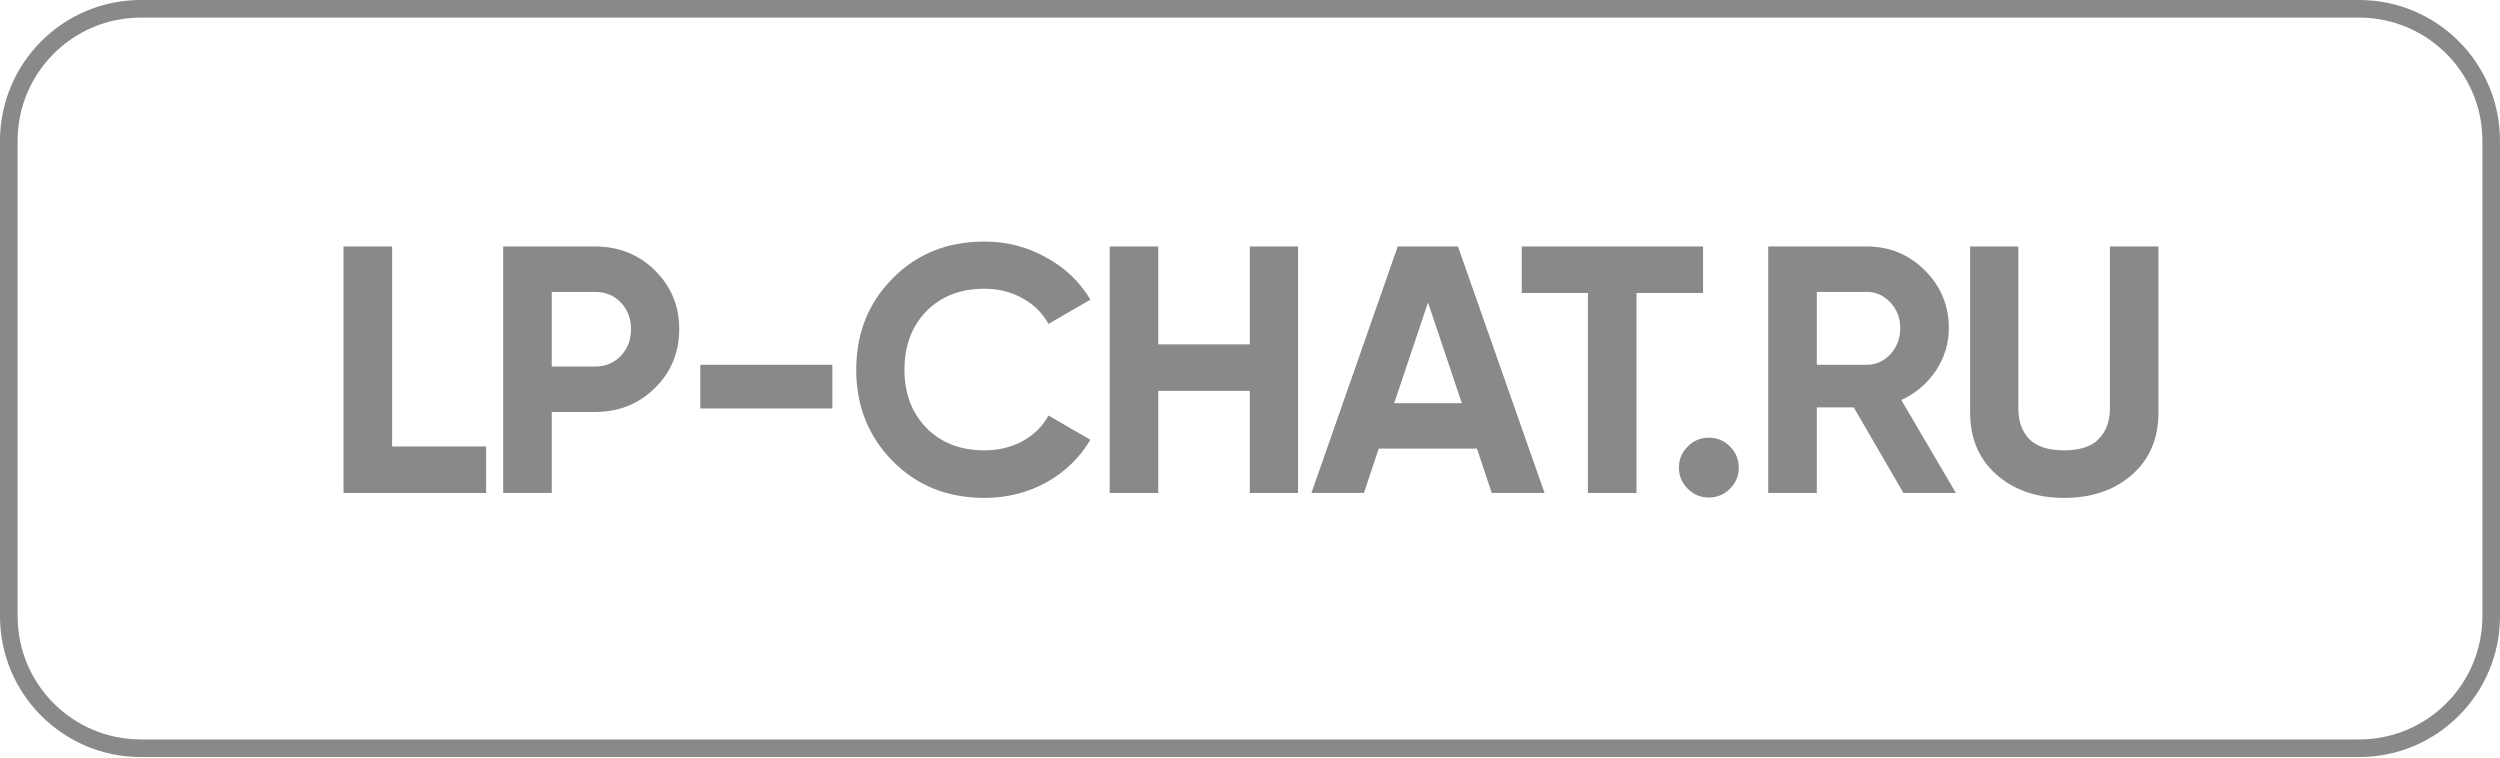
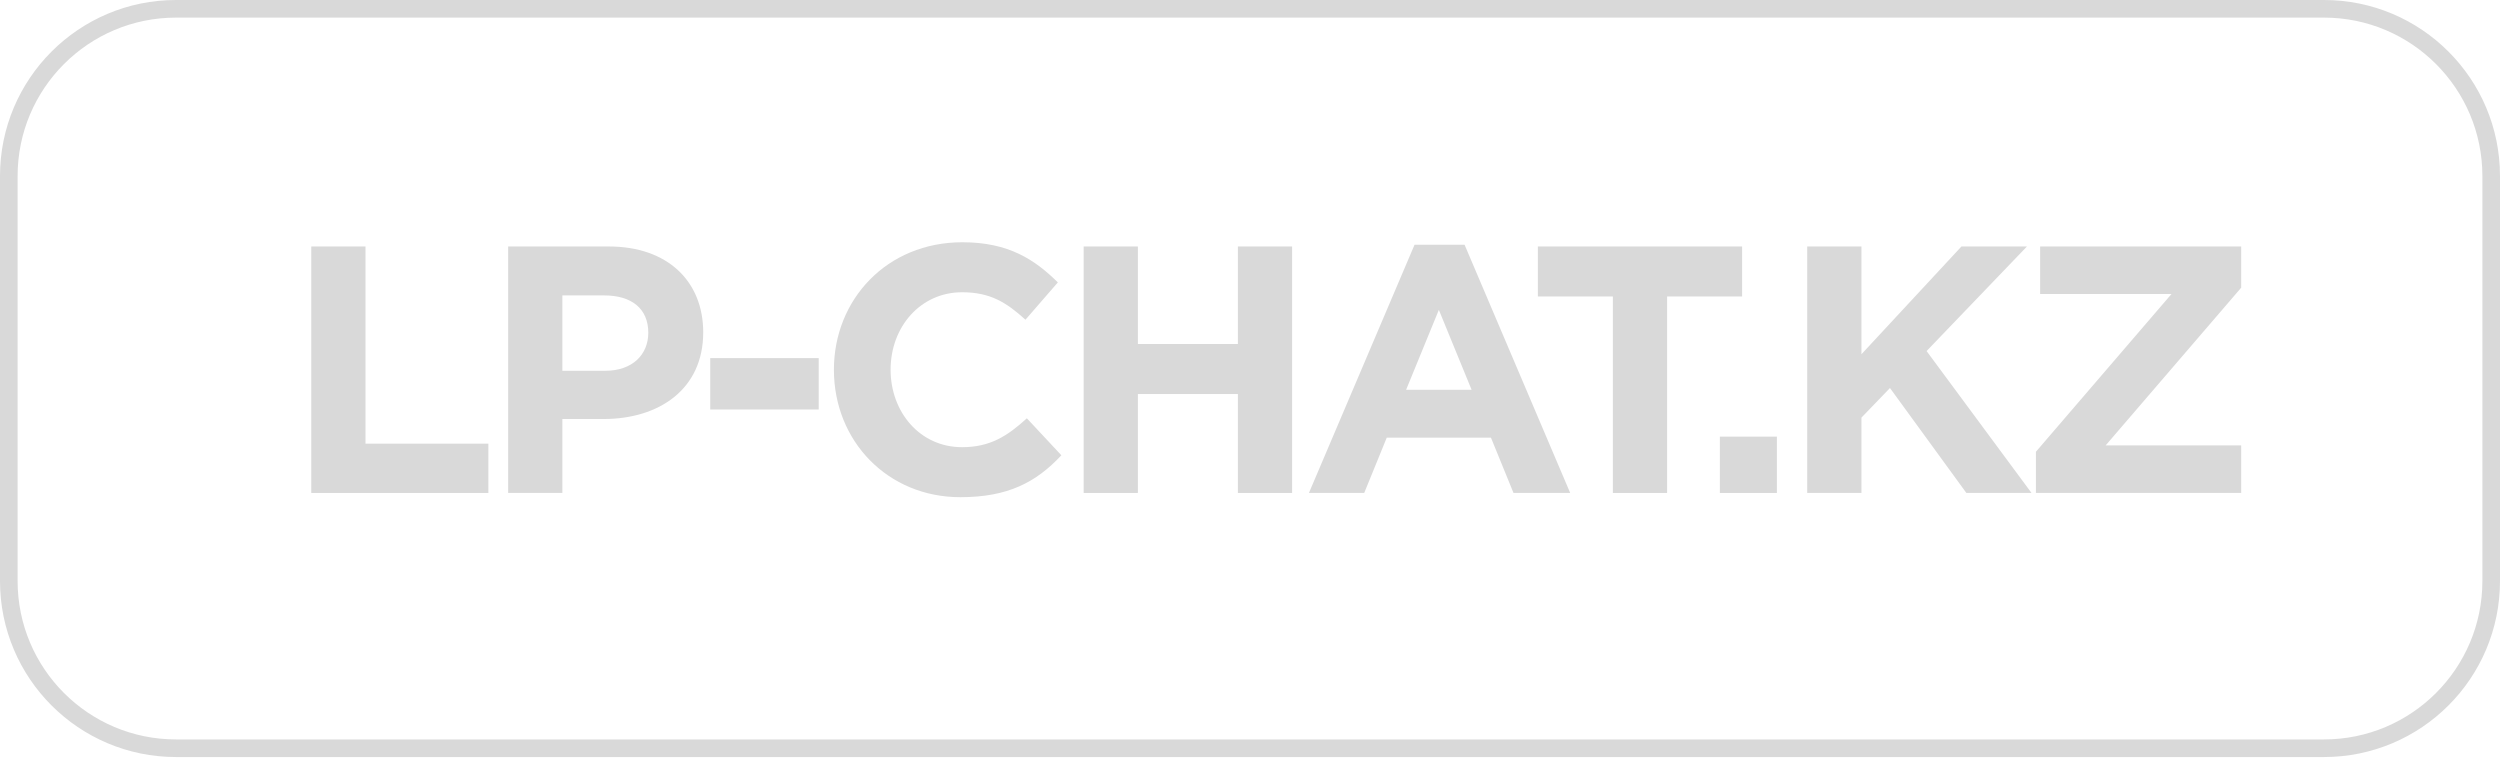
<svg xmlns="http://www.w3.org/2000/svg" width="142" height="43" viewBox="0 0 142 43" fill="none">
-   <path fill-rule="evenodd" clip-rule="evenodd" d="M134 1H8C4.134 1 1 4.134 1 8V35C1 38.866 4.134 42 8 42H134C137.866 42 141 38.866 141 35V8C141 4.134 137.866 1 134 1ZM8 0C3.582 0 0 3.582 0 8V35C0 39.418 3.582 43 8 43H134C138.418 43 142 39.418 142 35V8C142 3.582 138.418 0 134 0H8Z" fill="#898989" />
-   <path d="M22.272 25.36H27.612V28H19.512V14H22.272V25.36Z" fill="#898989" />
-   <path d="M33.8 14C35.146 14 36.28 14.453 37.2 15.36C38.12 16.266 38.58 17.38 38.58 18.7C38.58 20.02 38.12 21.133 37.2 22.04C36.28 22.946 35.146 23.4 33.8 23.4H31.34V28H28.58V14H33.8ZM33.8 20.82C34.386 20.82 34.873 20.62 35.26 20.22C35.646 19.806 35.84 19.3 35.84 18.7C35.84 18.086 35.646 17.58 35.26 17.18C34.873 16.78 34.386 16.58 33.8 16.58H31.34V20.82H33.8Z" fill="#898989" />
-   <path d="M39.777 23.2V20.72H47.277V23.2H39.777Z" fill="#898989" />
-   <path d="M55.914 28.28C53.808 28.28 52.068 27.58 50.694 26.18C49.321 24.78 48.634 23.053 48.634 21C48.634 18.933 49.321 17.206 50.694 15.82C52.068 14.42 53.808 13.72 55.914 13.72C57.181 13.72 58.348 14.02 59.414 14.62C60.494 15.206 61.334 16.006 61.934 17.02L59.554 18.4C59.208 17.773 58.714 17.286 58.074 16.94C57.434 16.58 56.714 16.4 55.914 16.4C54.554 16.4 53.454 16.826 52.614 17.68C51.788 18.533 51.374 19.64 51.374 21C51.374 22.346 51.788 23.446 52.614 24.3C53.454 25.153 54.554 25.58 55.914 25.58C56.714 25.58 57.434 25.406 58.074 25.06C58.728 24.7 59.221 24.213 59.554 23.6L61.934 24.98C61.334 25.993 60.501 26.8 59.434 27.4C58.368 27.986 57.194 28.28 55.914 28.28Z" fill="#898989" />
-   <path d="M70.99 14H73.73V28H70.99V22.2H65.79V28H63.03V14H65.79V19.56H70.99V14Z" fill="#898989" />
-   <path d="M84.731 28L83.891 25.48H78.311L77.471 28H74.49L79.391 14H82.811L87.731 28H84.731ZM79.191 22.9H83.031L81.111 17.18L79.191 22.9Z" fill="#898989" />
-   <path d="M96.734 14V16.64H92.954V28H90.194V16.64H86.434V14H96.734Z" fill="#898989" />
-   <path d="M98.263 27.76C97.93 28.093 97.529 28.26 97.063 28.26C96.596 28.26 96.196 28.093 95.863 27.76C95.529 27.426 95.363 27.026 95.363 26.56C95.363 26.093 95.529 25.693 95.863 25.36C96.196 25.026 96.596 24.86 97.063 24.86C97.529 24.86 97.93 25.026 98.263 25.36C98.596 25.693 98.763 26.093 98.763 26.56C98.763 27.026 98.596 27.426 98.263 27.76Z" fill="#898989" />
-   <path d="M108.114 28L105.294 23.14H103.194V28H100.434V14H106.034C107.328 14 108.428 14.453 109.334 15.36C110.241 16.266 110.694 17.36 110.694 18.64C110.694 19.506 110.448 20.313 109.954 21.06C109.461 21.793 108.808 22.346 107.994 22.72L111.094 28H108.114ZM103.194 16.58V20.72H106.034C106.554 20.72 107.001 20.52 107.374 20.12C107.748 19.706 107.934 19.213 107.934 18.64C107.934 18.066 107.748 17.58 107.374 17.18C107.001 16.78 106.554 16.58 106.034 16.58H103.194Z" fill="#898989" />
-   <path d="M117.242 28.28C115.682 28.28 114.402 27.84 113.402 26.96C112.402 26.08 111.902 24.9 111.902 23.42V14H114.642V23.2C114.642 23.933 114.849 24.513 115.262 24.94C115.689 25.366 116.349 25.58 117.242 25.58C118.135 25.58 118.789 25.366 119.202 24.94C119.629 24.513 119.842 23.933 119.842 23.2V14H122.602V23.42C122.602 24.9 122.102 26.08 121.102 26.96C120.102 27.84 118.815 28.28 117.242 28.28Z" fill="#898989" />
+   <path d="M17.68 28V14H20.76V25.2H27.74V28H17.68Z" fill="#D9D9D9" />
+   <path d="M28.863 28V14H34.583C37.923 14 39.943 15.98 39.943 18.88C39.943 22.12 37.423 23.8 34.283 23.8H31.943V28H28.863ZM31.943 21.06H34.383C35.923 21.06 36.823 20.14 36.823 18.9C36.823 17.52 35.863 16.78 34.323 16.78H31.943V21.06Z" fill="#D9D9D9" />
+   <path d="M40.342 23.26V20.34H46.502V23.26H40.342Z" fill="#D9D9D9" />
+   <path d="M54.546 28.24C50.426 28.24 47.366 25.06 47.366 21C47.366 17.02 50.366 13.76 54.666 13.76C57.306 13.76 58.786 14.76 60.086 16.04L58.246 18.16C57.166 17.18 56.246 16.6 54.646 16.6C52.286 16.6 50.586 18.56 50.586 21C50.586 23.4 52.246 25.4 54.646 25.4C56.246 25.4 57.226 24.76 58.326 23.76L60.286 25.86C58.846 27.4 57.246 28.24 54.546 28.24Z" fill="#D9D9D9" />
+   <path d="M61.552 28V14H64.632V19.54H70.312V14H73.392V28H70.312V22.38H64.632V28H61.552Z" fill="#D9D9D9" />
+   <path d="M74.347 28L80.347 13.9H83.187L89.187 28H85.967L84.687 24.86H78.767L77.487 28H74.347ZM79.867 22.14H83.587L81.727 17.6L79.867 22.14Z" fill="#D9D9D9" />
+   <path d="M91.611 28V16.84H87.351V14H98.951V16.84H94.691V28H91.611Z" fill="#D9D9D9" />
+   <path d="M97.688 28V24.8H100.928V28H97.688Z" fill="#D9D9D9" />
+   <path d="M102.65 28V14H105.73V20.12L111.41 14H115.13L109.43 19.94L115.39 28H111.69L107.35 22.04L105.73 23.72V28H102.65Z" fill="#D9D9D9" />
+   <path d="M115.64 28V25.66L123.34 16.7H115.88V14H127.3V16.34L119.6 25.3H127.3V28H115.64Z" fill="#D9D9D9" />
+   <rect x="0.5" y="0.5" width="141" height="42" rx="9.5" stroke="#D9D9D9" />
</svg>
